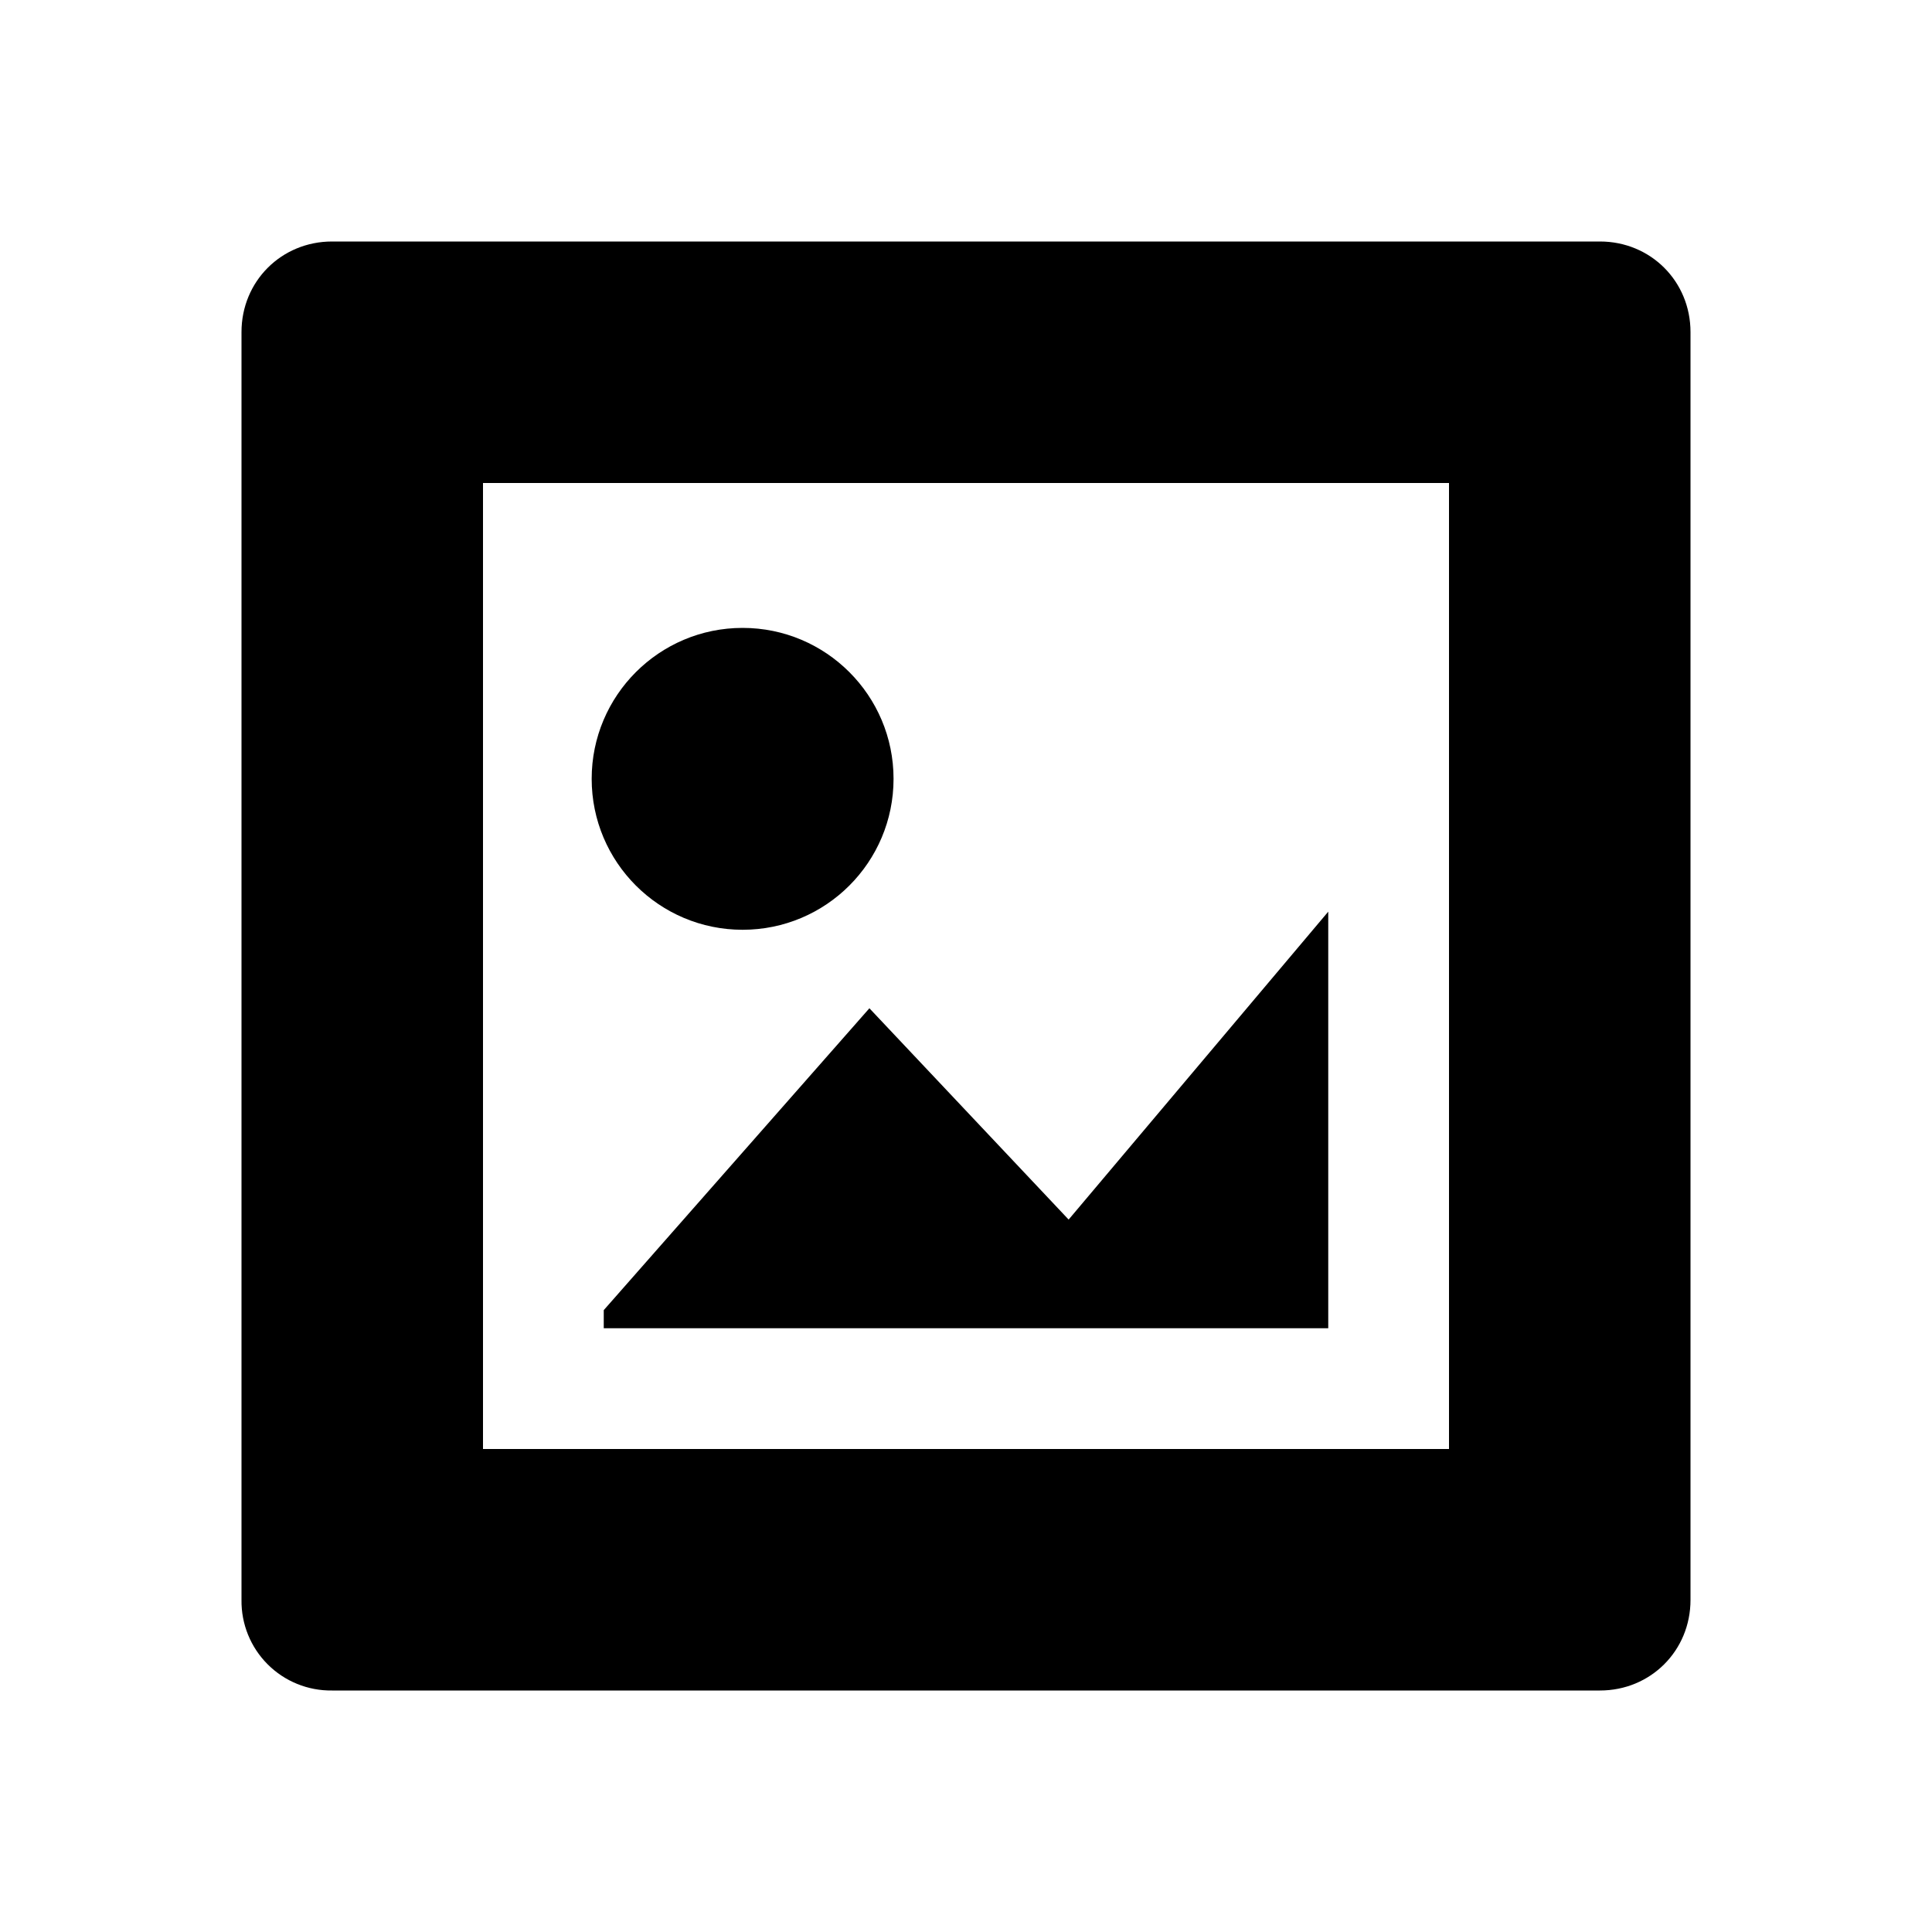
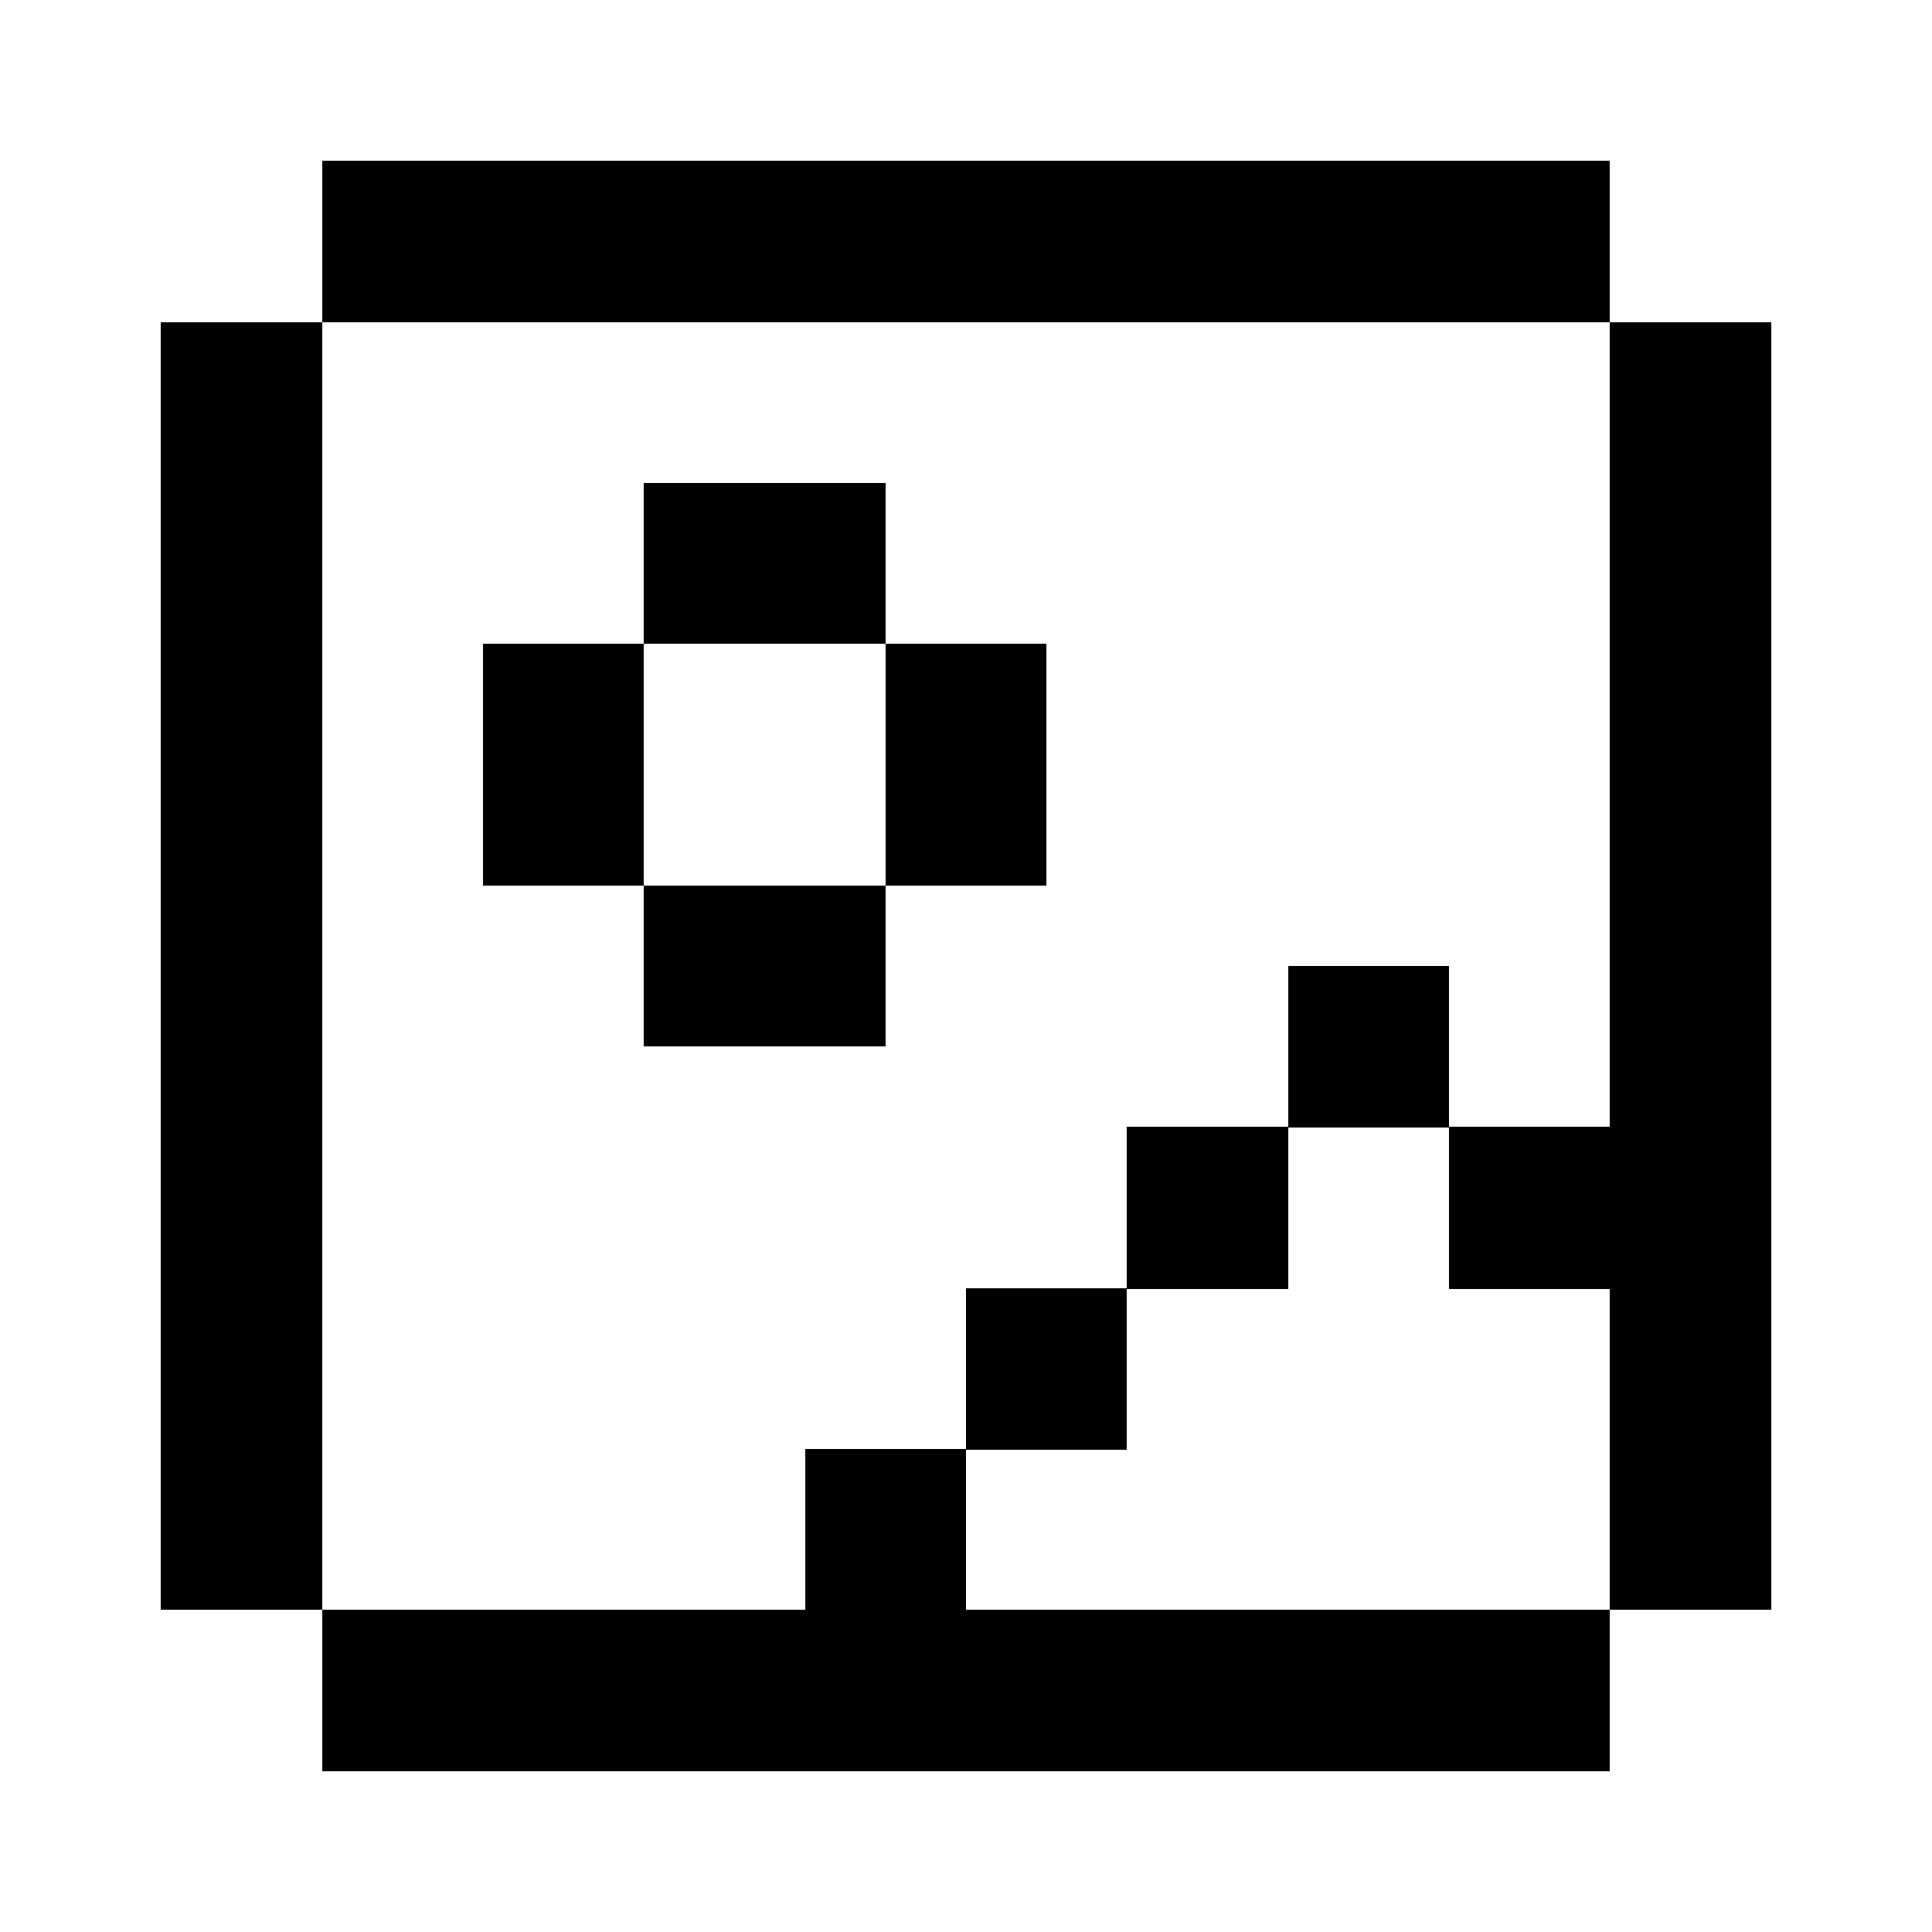
- <svg xmlns="http://www.w3.org/2000/svg" width="16" height="16" viewBox="0 0 16 16">
-   <path class="ColorScheme-Text" style="fill:currentColor" fill-rule="evenodd" d="M2.75 2h10.5c.42 0 .75.33.75.75v10.5c0 .42-.33.75-.75.75H2.75a.74.74 0 0 1-.75-.75V2.75c0-.42.33-.75.75-.75ZM4 4v8h8V4H4Zm1 6.85 2.2-2.5 1.65 1.75L11 7.55V11H5v-.15ZM6.15 5.2a1.25 1.25 0 1 0 0 2.5 1.25 1.25 0 0 0 0-2.5Z" />
+ <svg xmlns="http://www.w3.org/2000/svg" width="16" height="16" viewBox="0 0 24 24" shape-rendering="crispEdges">
+   <g class="ColorScheme-Text" style="fill:currentColor">
+     <path d="M19 21H5" stroke="currentColor" stroke-width="2" stroke-miterlimit="10" stroke-linecap="square" fill="none" />
+     <path d="M19 3H5" stroke="currentColor" stroke-width="2" stroke-miterlimit="10" stroke-linecap="square" fill="none" />
+     <path d="M3 19L3 5" stroke="currentColor" stroke-width="2" stroke-miterlimit="10" stroke-linecap="square" fill="none" />
+     <path d="M21 19L21 5" stroke="currentColor" stroke-width="2" stroke-miterlimit="10" stroke-linecap="square" fill="none" />
+     <path d="M17 13.01V13" stroke="currentColor" stroke-width="2" stroke-linecap="square" fill="none" />
+     <path d="M15 15.01V15" stroke="currentColor" stroke-width="2" stroke-linecap="square" fill="none" />
+     <path d="M13 17.01V17" stroke="currentColor" stroke-width="2" stroke-linecap="square" fill="none" />
+     <path d="M11 19.01V19" stroke="currentColor" stroke-width="2" stroke-linecap="square" fill="none" />
+     <path d="M19 15.01V15" stroke="currentColor" stroke-width="2" stroke-linecap="square" fill="none" />
+     <path d="M9 7H10" stroke="currentColor" stroke-width="2" stroke-linecap="square" fill="none" />
+     <path d="M9 12H10" stroke="currentColor" stroke-width="2" stroke-linecap="square" fill="none" />
+     <path d="M12 9L12 10" stroke="currentColor" stroke-width="2" stroke-linecap="square" fill="none" />
+     <path d="M7 9L7 10" stroke="currentColor" stroke-width="2" stroke-linecap="square" fill="none" />
+   </g>
</svg>
